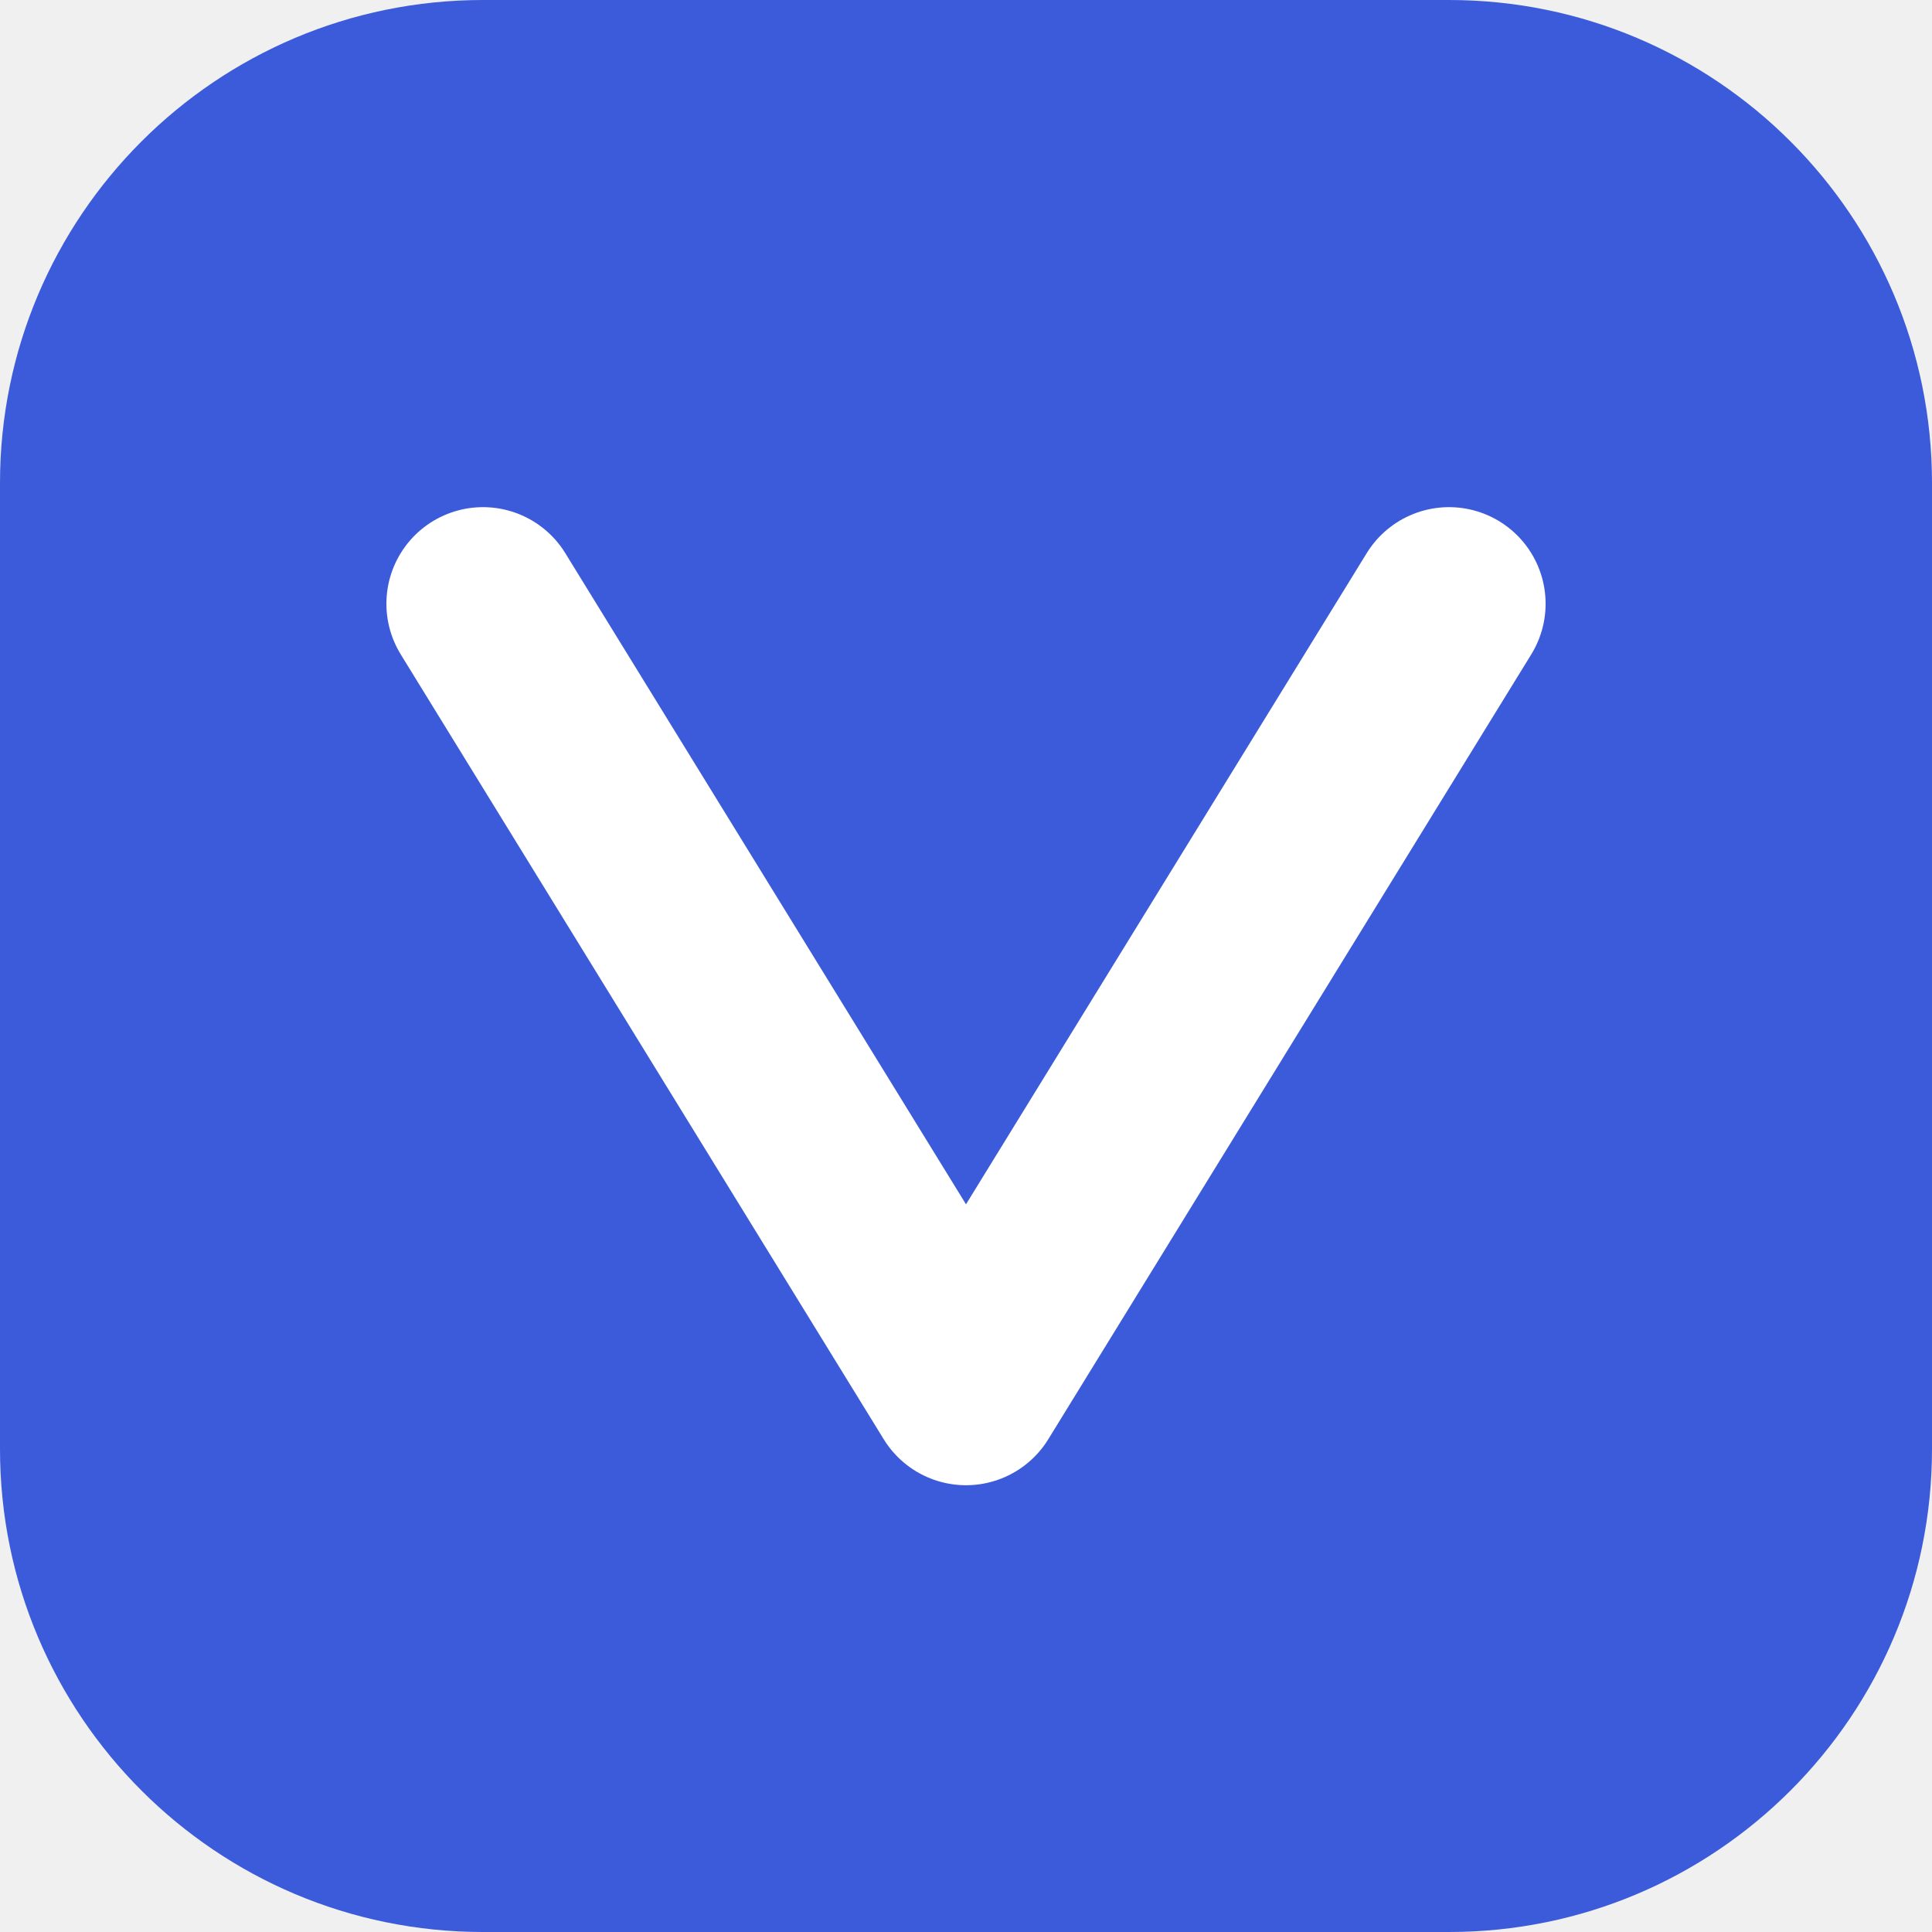
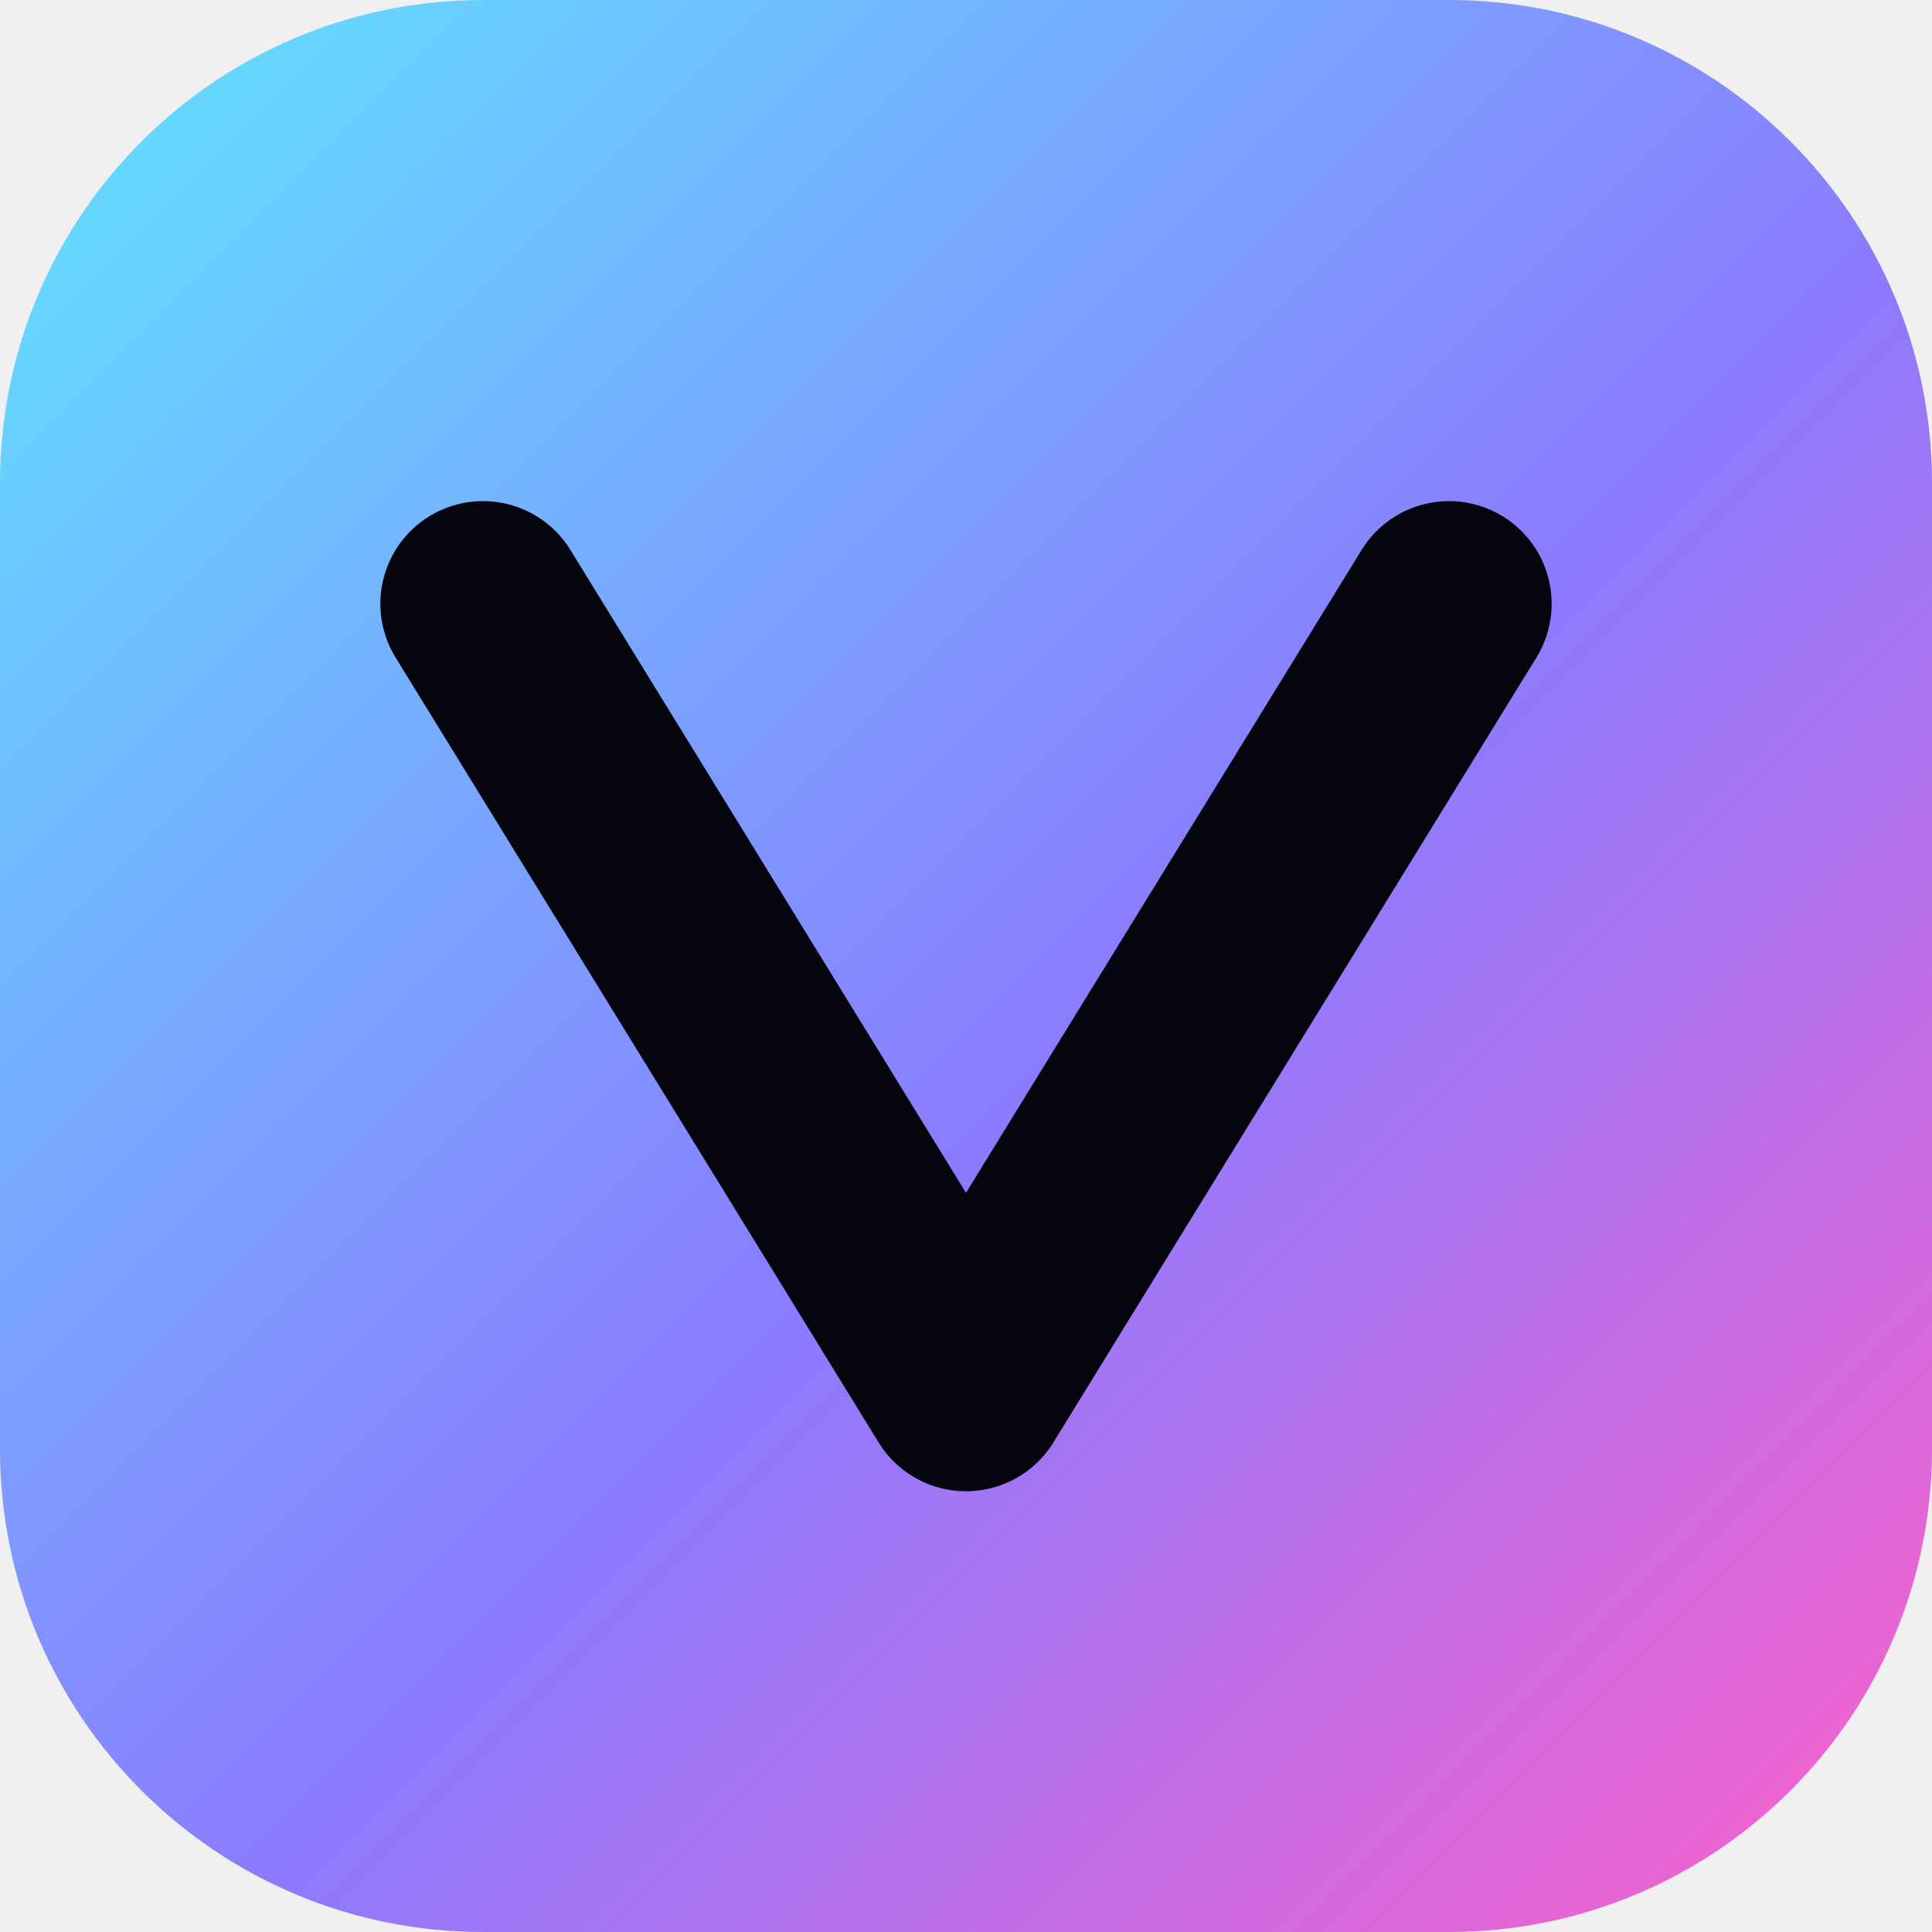
<svg xmlns="http://www.w3.org/2000/svg" viewBox="0 0 32 32">
-   <rect width="32" height="32" rx="8" fill="#3b5bdb" />
-   <path d="M8 10l8 13 8-13" fill="none" stroke="#ffffff" stroke-width="3.2" stroke-linecap="round" stroke-linejoin="round" />
+   <defs>
+     <linearGradient id="g" x1="0" y1="0" x2="1" y2="1">
+       <stop offset="0" stop-color="#5ee7ff" />
+       <stop offset="0.55" stop-color="#8b7bff" />
+       <stop offset="1" stop-color="#ff5fc8" />
+     </linearGradient>
+   </defs>
+   <rect width="32" height="32" rx="8" fill="url(#g)" />
+   <path d="M8 10l8 13 8-13" fill="none" stroke="#05060d" stroke-width="3.4" stroke-linecap="round" stroke-linejoin="round" />
</svg>
